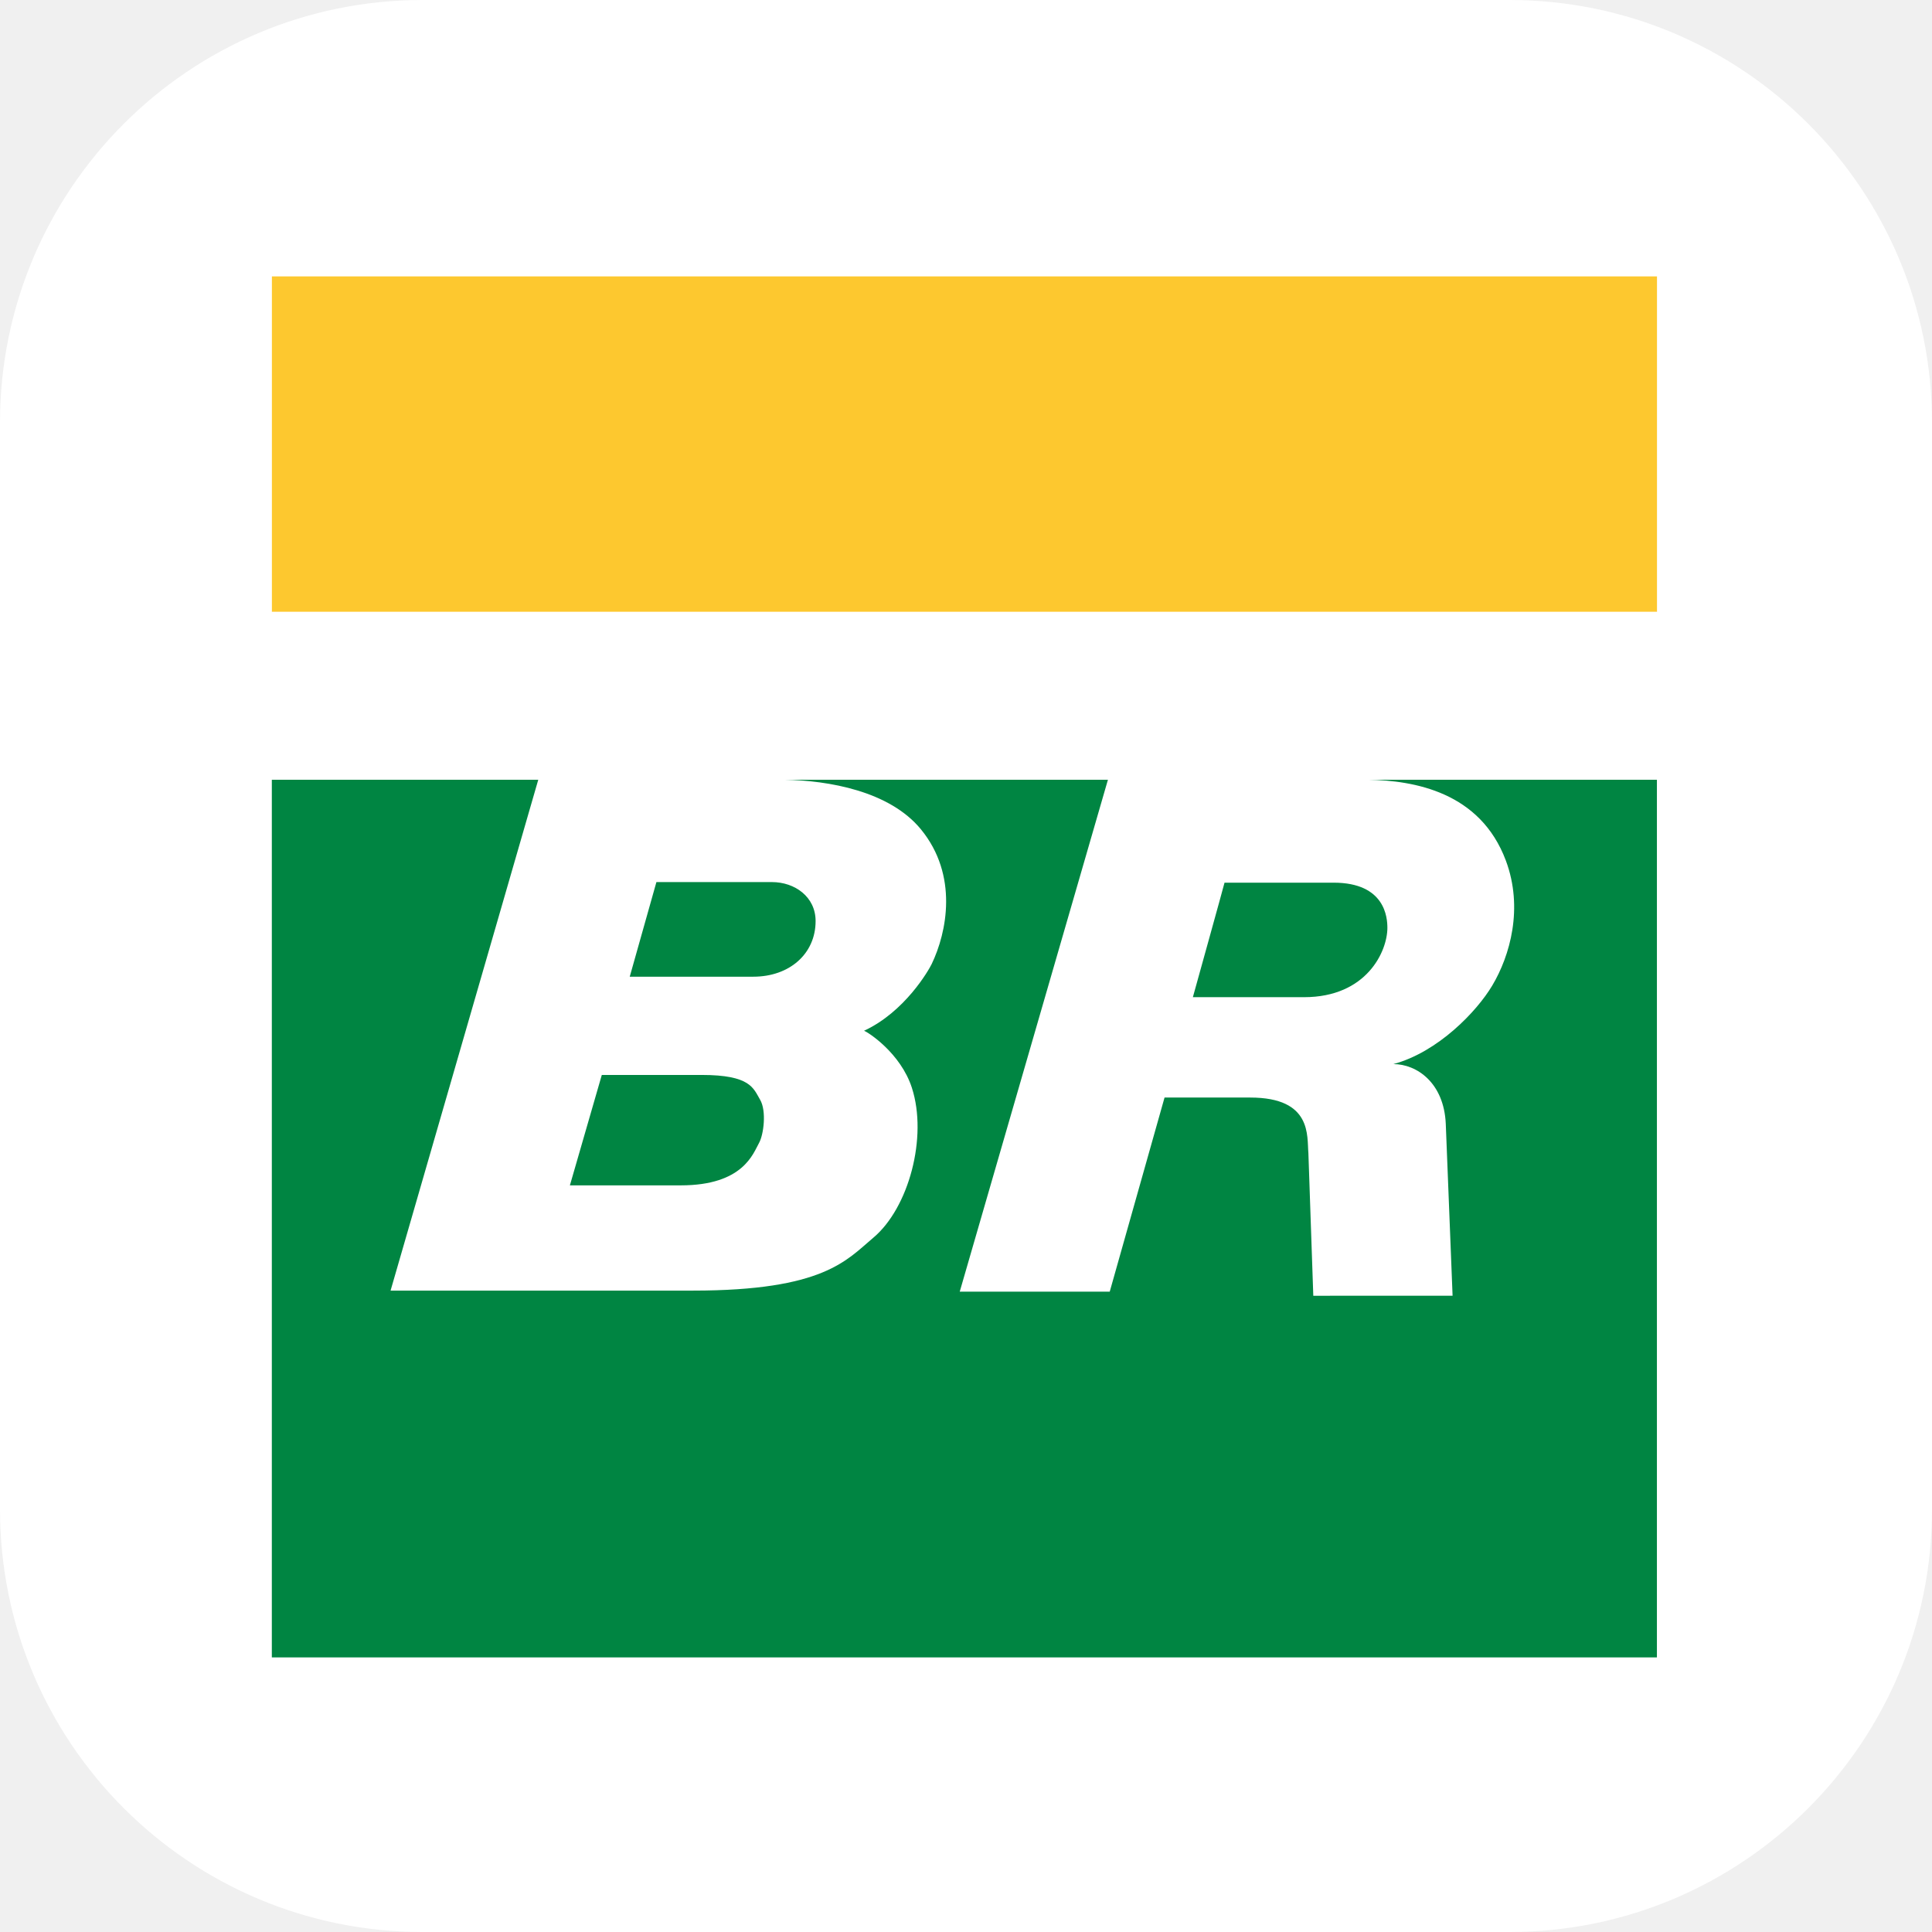
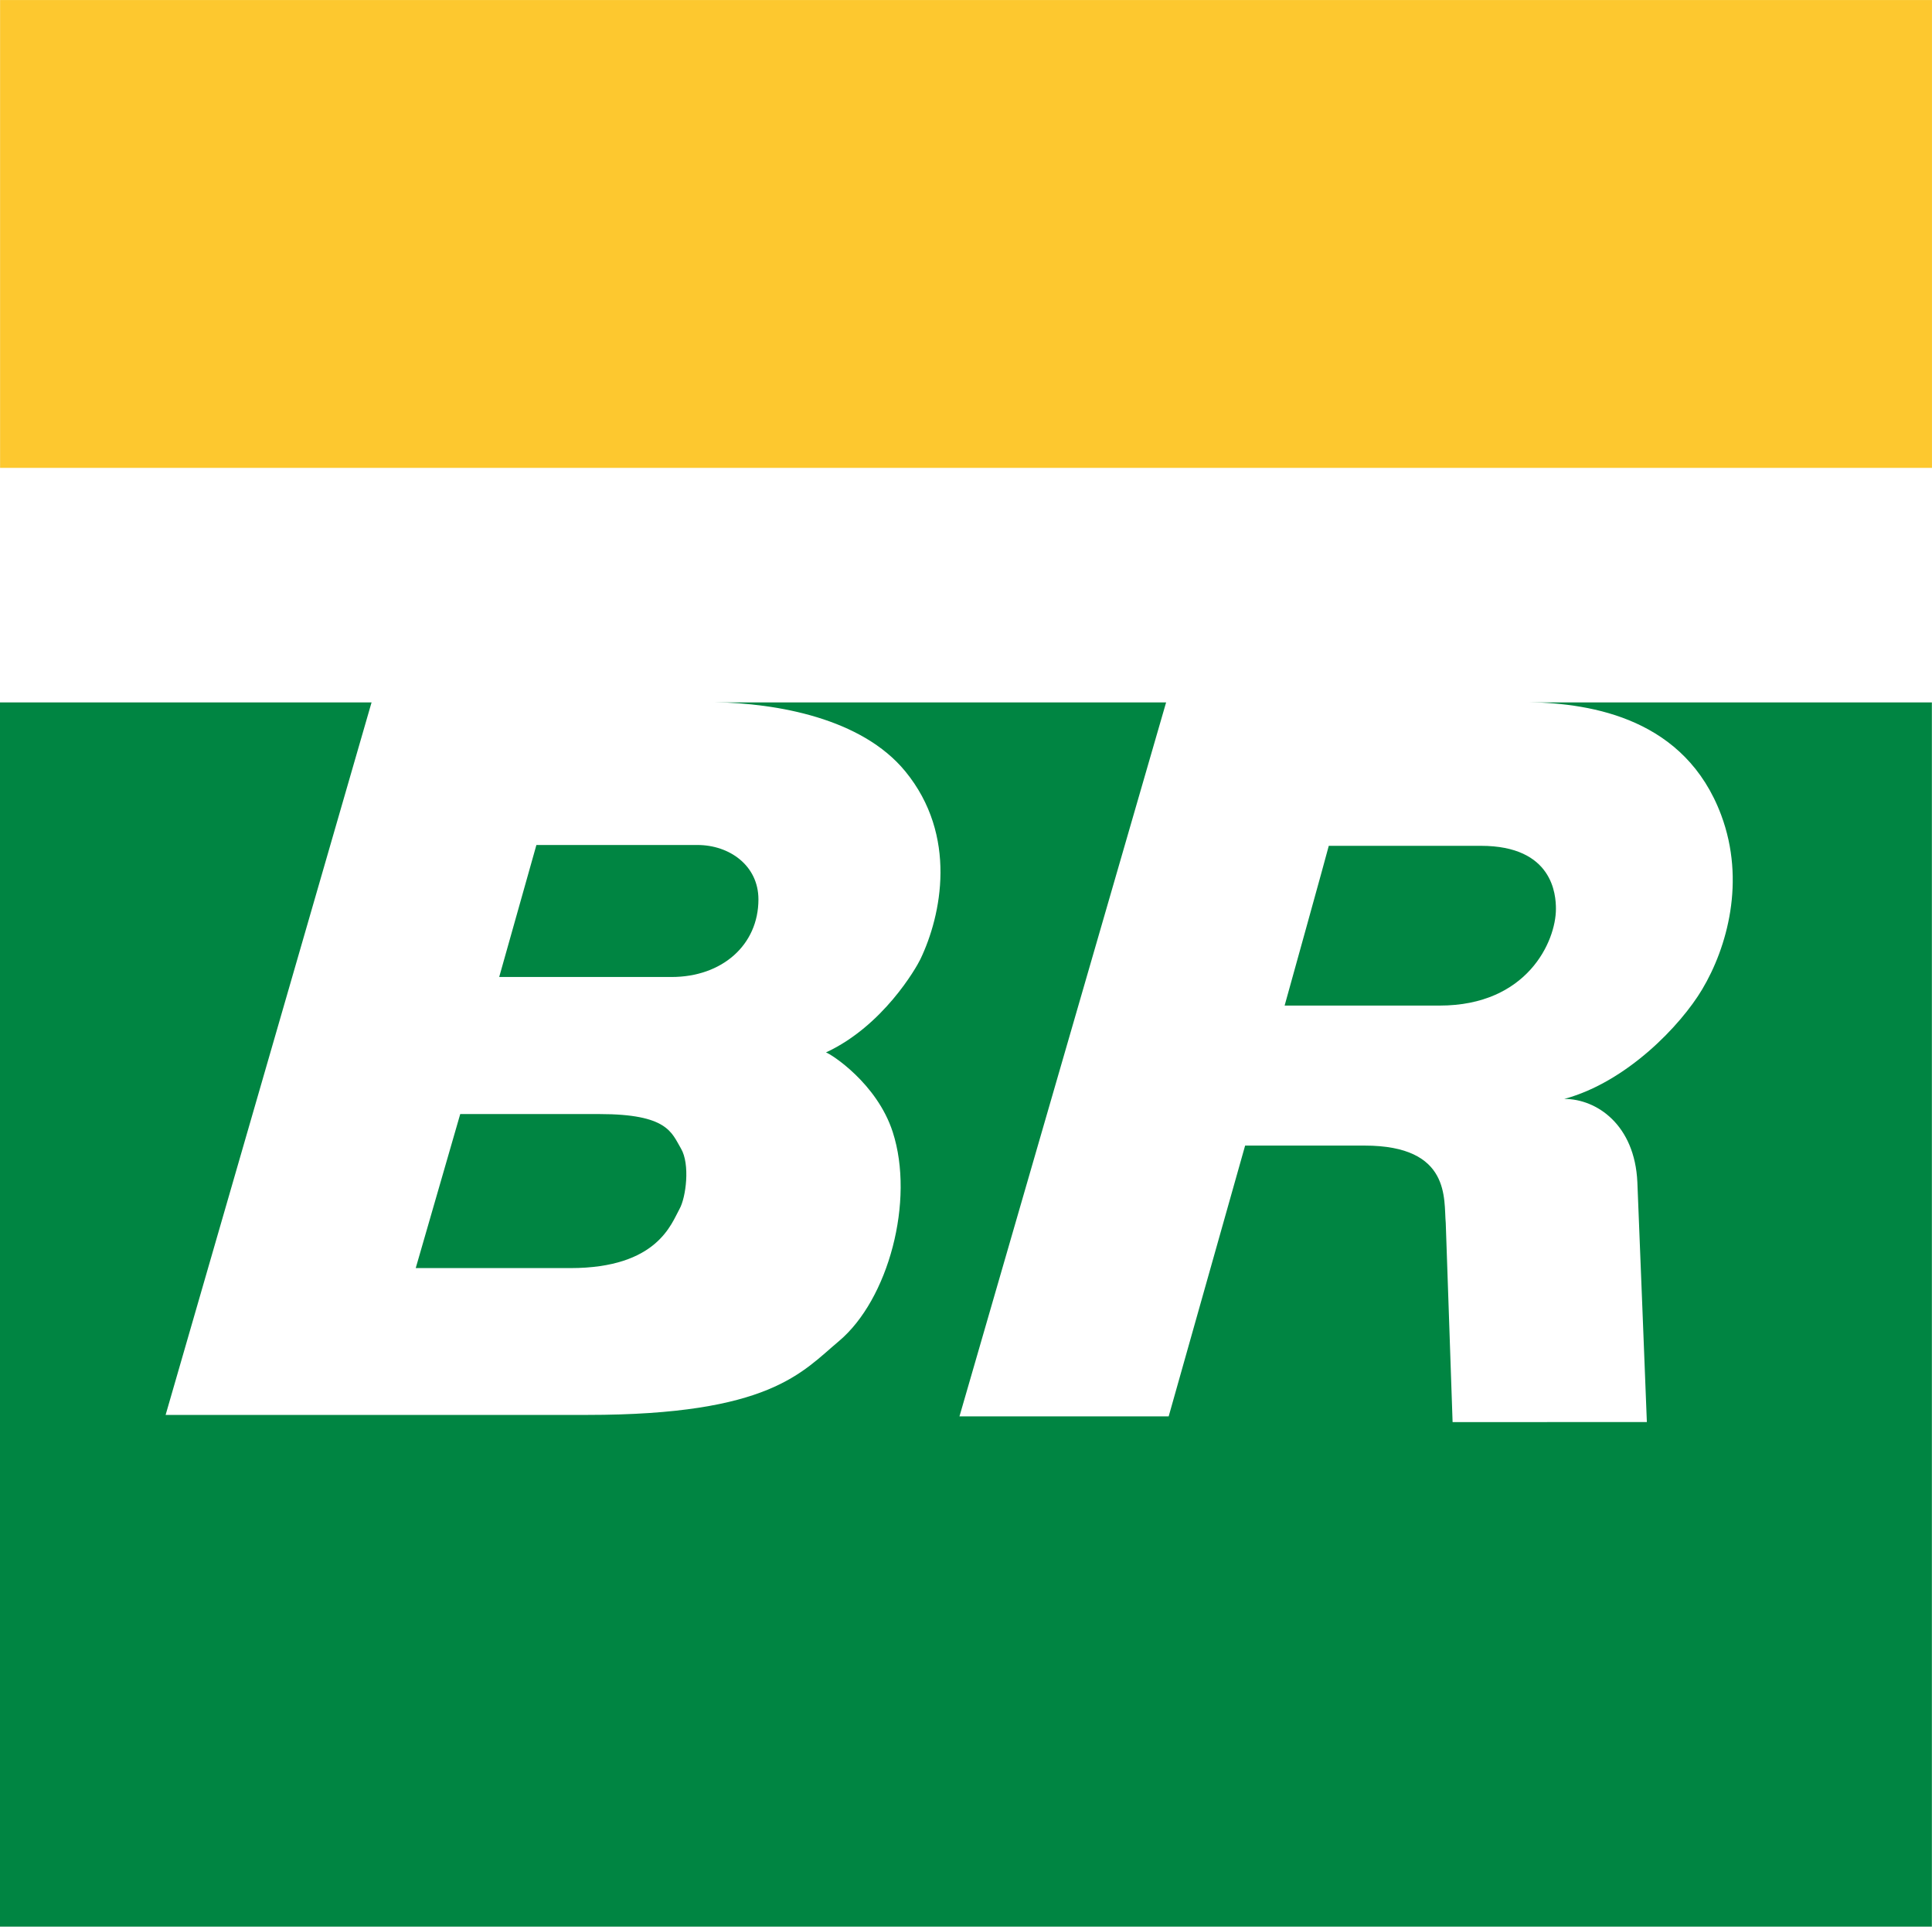
- <svg xmlns="http://www.w3.org/2000/svg" viewBox="0 0 64 64">
-   <rect width="64" height="64" rx="14" fill="#ffffff" />
-   <g transform="translate(9 9) scale(0.47)">
-     <path d="m0.015 23.984h97.623v-23.652h-97.623z" fill="#fdc82f" />
-     <path d="M0.01 35.81V97.667H97.633V35.81Z" fill="#008542" />
-     <path d="m27.116 43.021h8.139c1.615 0 3.081 1.037 3.081 2.748 0 2.306-1.839 3.921-4.389 3.921h-8.711zm-3.849 13.594h7.037c3.444 0 3.642 0.935 4.116 1.738 0.472 0.796 0.254 2.479-0.072 3.057-0.411 0.729-1.106 2.987-5.514 2.987h-7.816s2.245-7.771 2.249-7.782m43.889-13.552h7.689c3.646 0 3.791 2.479 3.791 3.185 0 1.646-1.451 4.886-5.875 4.886h-7.835s2.189-7.872 2.231-8.07m30.485-7.256v-11.837h-97.641v11.837h18.788l-10.41 36.007h21.31c9.231 0 10.839-2.155 12.713-3.727 2.502-2.099 3.844-7.092 2.72-10.567-0.794-2.458-3.121-3.945-3.374-4.019 2.885-1.337 4.562-4.273 4.769-4.704 1.07-2.224 1.9-6.256-0.761-9.499-2.213-2.696-6.51-3.438-9.63-3.491h22.814l-10.445 36.08h10.572l3.863-13.68h6.039c4.39 0 3.99 2.733 4.099 3.909l0.346 10.061 9.817-0.003s-0.443-11.291-0.48-12.118c-0.13-2.9-2.053-4.207-3.692-4.207 3.146-0.85 5.877-3.704 6.968-5.536 1.259-2.111 2.205-5.469 0.96-8.805-1.807-4.84-6.464-5.644-9.719-5.702z" fill="#fff" />
-   </g>
+ <svg xmlns="http://www.w3.org/2000/svg" viewBox="0.01 0.33 97.63 97.34">
+   <path d="m0.015 23.984h97.623v-23.652h-97.623z" fill="#fdc82f" />
+   <path d="M0.01 35.81V97.667H97.633V35.81Z" fill="#008542" />
+   <path d="m27.116 43.021h8.139c1.615 0 3.081 1.037 3.081 2.748 0 2.306-1.839 3.921-4.389 3.921h-8.711zm-3.849 13.594h7.037c3.444 0 3.642 0.935 4.116 1.738 0.472 0.796 0.254 2.479-0.072 3.057-0.411 0.729-1.106 2.987-5.514 2.987h-7.816s2.245-7.771 2.249-7.782m43.889-13.552h7.689c3.646 0 3.791 2.479 3.791 3.185 0 1.646-1.451 4.886-5.875 4.886h-7.835s2.189-7.872 2.231-8.07m30.485-7.256v-11.837h-97.641v11.837h18.788l-10.41 36.007h21.31c9.231 0 10.839-2.155 12.713-3.727 2.502-2.099 3.844-7.092 2.72-10.567-0.794-2.458-3.121-3.945-3.374-4.019 2.885-1.337 4.562-4.273 4.769-4.704 1.07-2.224 1.9-6.256-0.761-9.499-2.213-2.696-6.51-3.438-9.63-3.491h22.814l-10.445 36.08h10.572l3.863-13.68h6.039c4.39 0 3.99 2.733 4.099 3.909l0.346 10.061 9.817-0.003s-0.443-11.291-0.48-12.118c-0.13-2.9-2.053-4.207-3.692-4.207 3.146-0.85 5.877-3.704 6.968-5.536 1.259-2.111 2.205-5.469 0.96-8.805-1.807-4.84-6.464-5.644-9.719-5.702z" fill="#fff" />
</svg>
